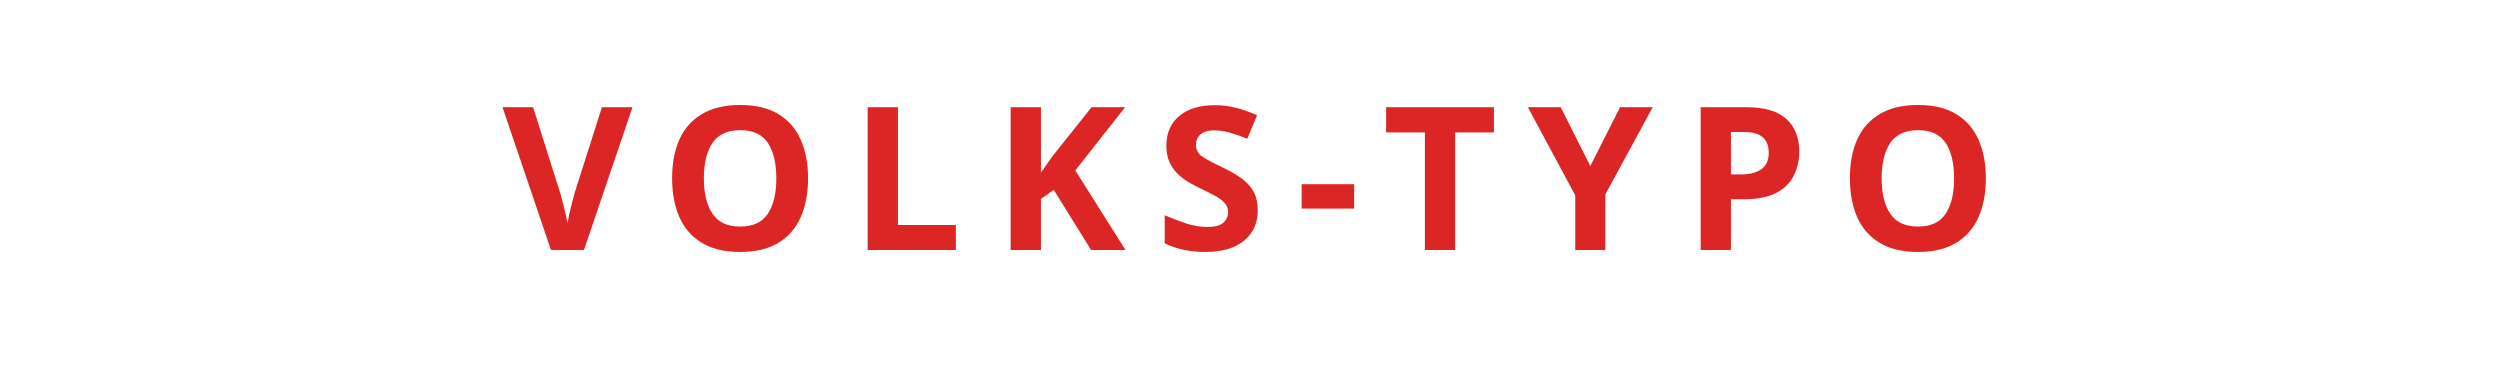
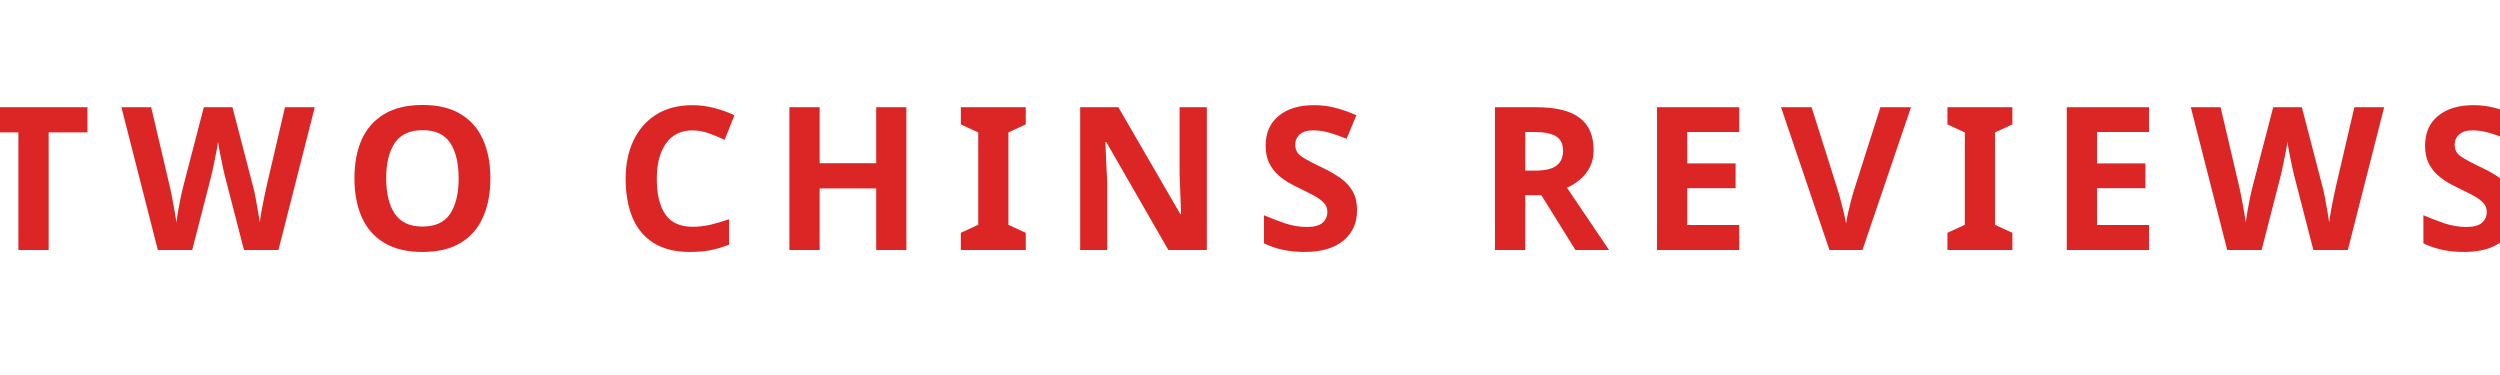
<svg xmlns="http://www.w3.org/2000/svg" width="400" height="60" viewBox="0 0 400 60">
-   <text x="200" y="40" text-anchor="middle" font-family="Oswald, sans-serif" font-size="32" font-weight="700" fill="#dc2626" letter-spacing="0.15em" text-transform="uppercase">VOLKS-TYPO</text>
+   <text x="200" y="40" text-anchor="middle" font-family="Oswald, sans-serif" font-size="32" font-weight="700" fill="#dc2626" letter-spacing="0.15em" text-transform="uppercase">TWO CHINS REVIEWS</text>
</svg>
